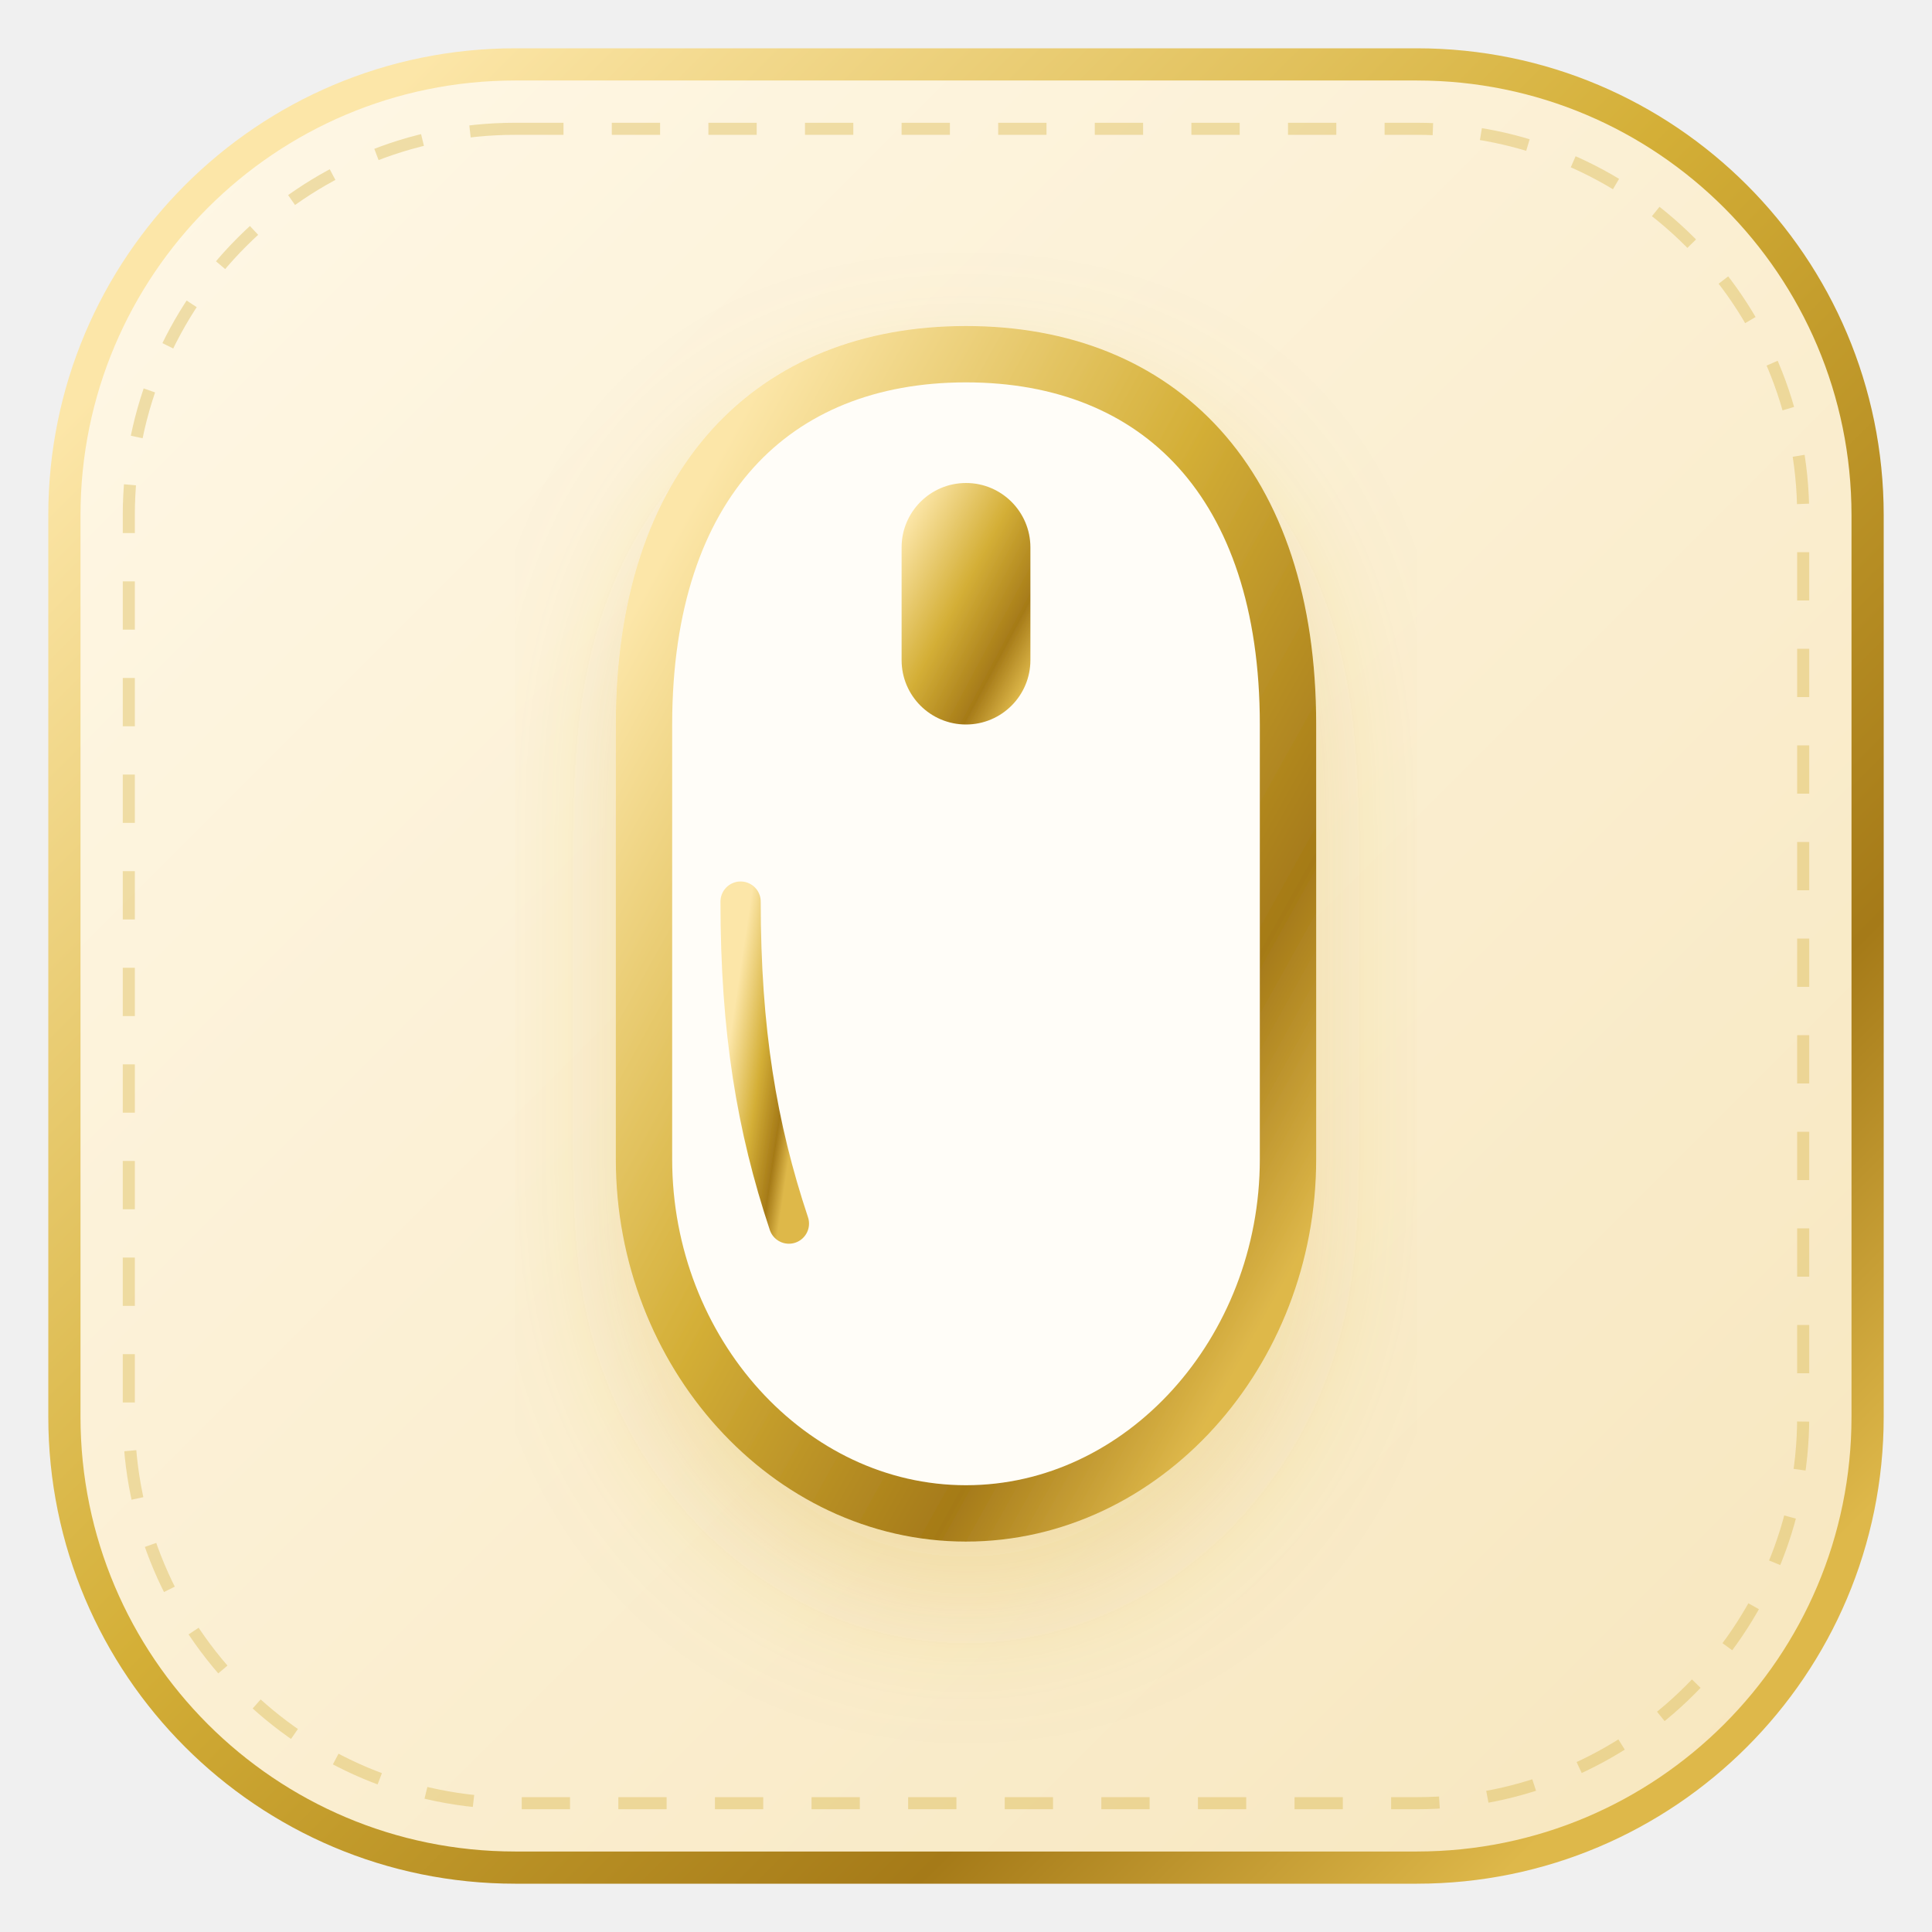
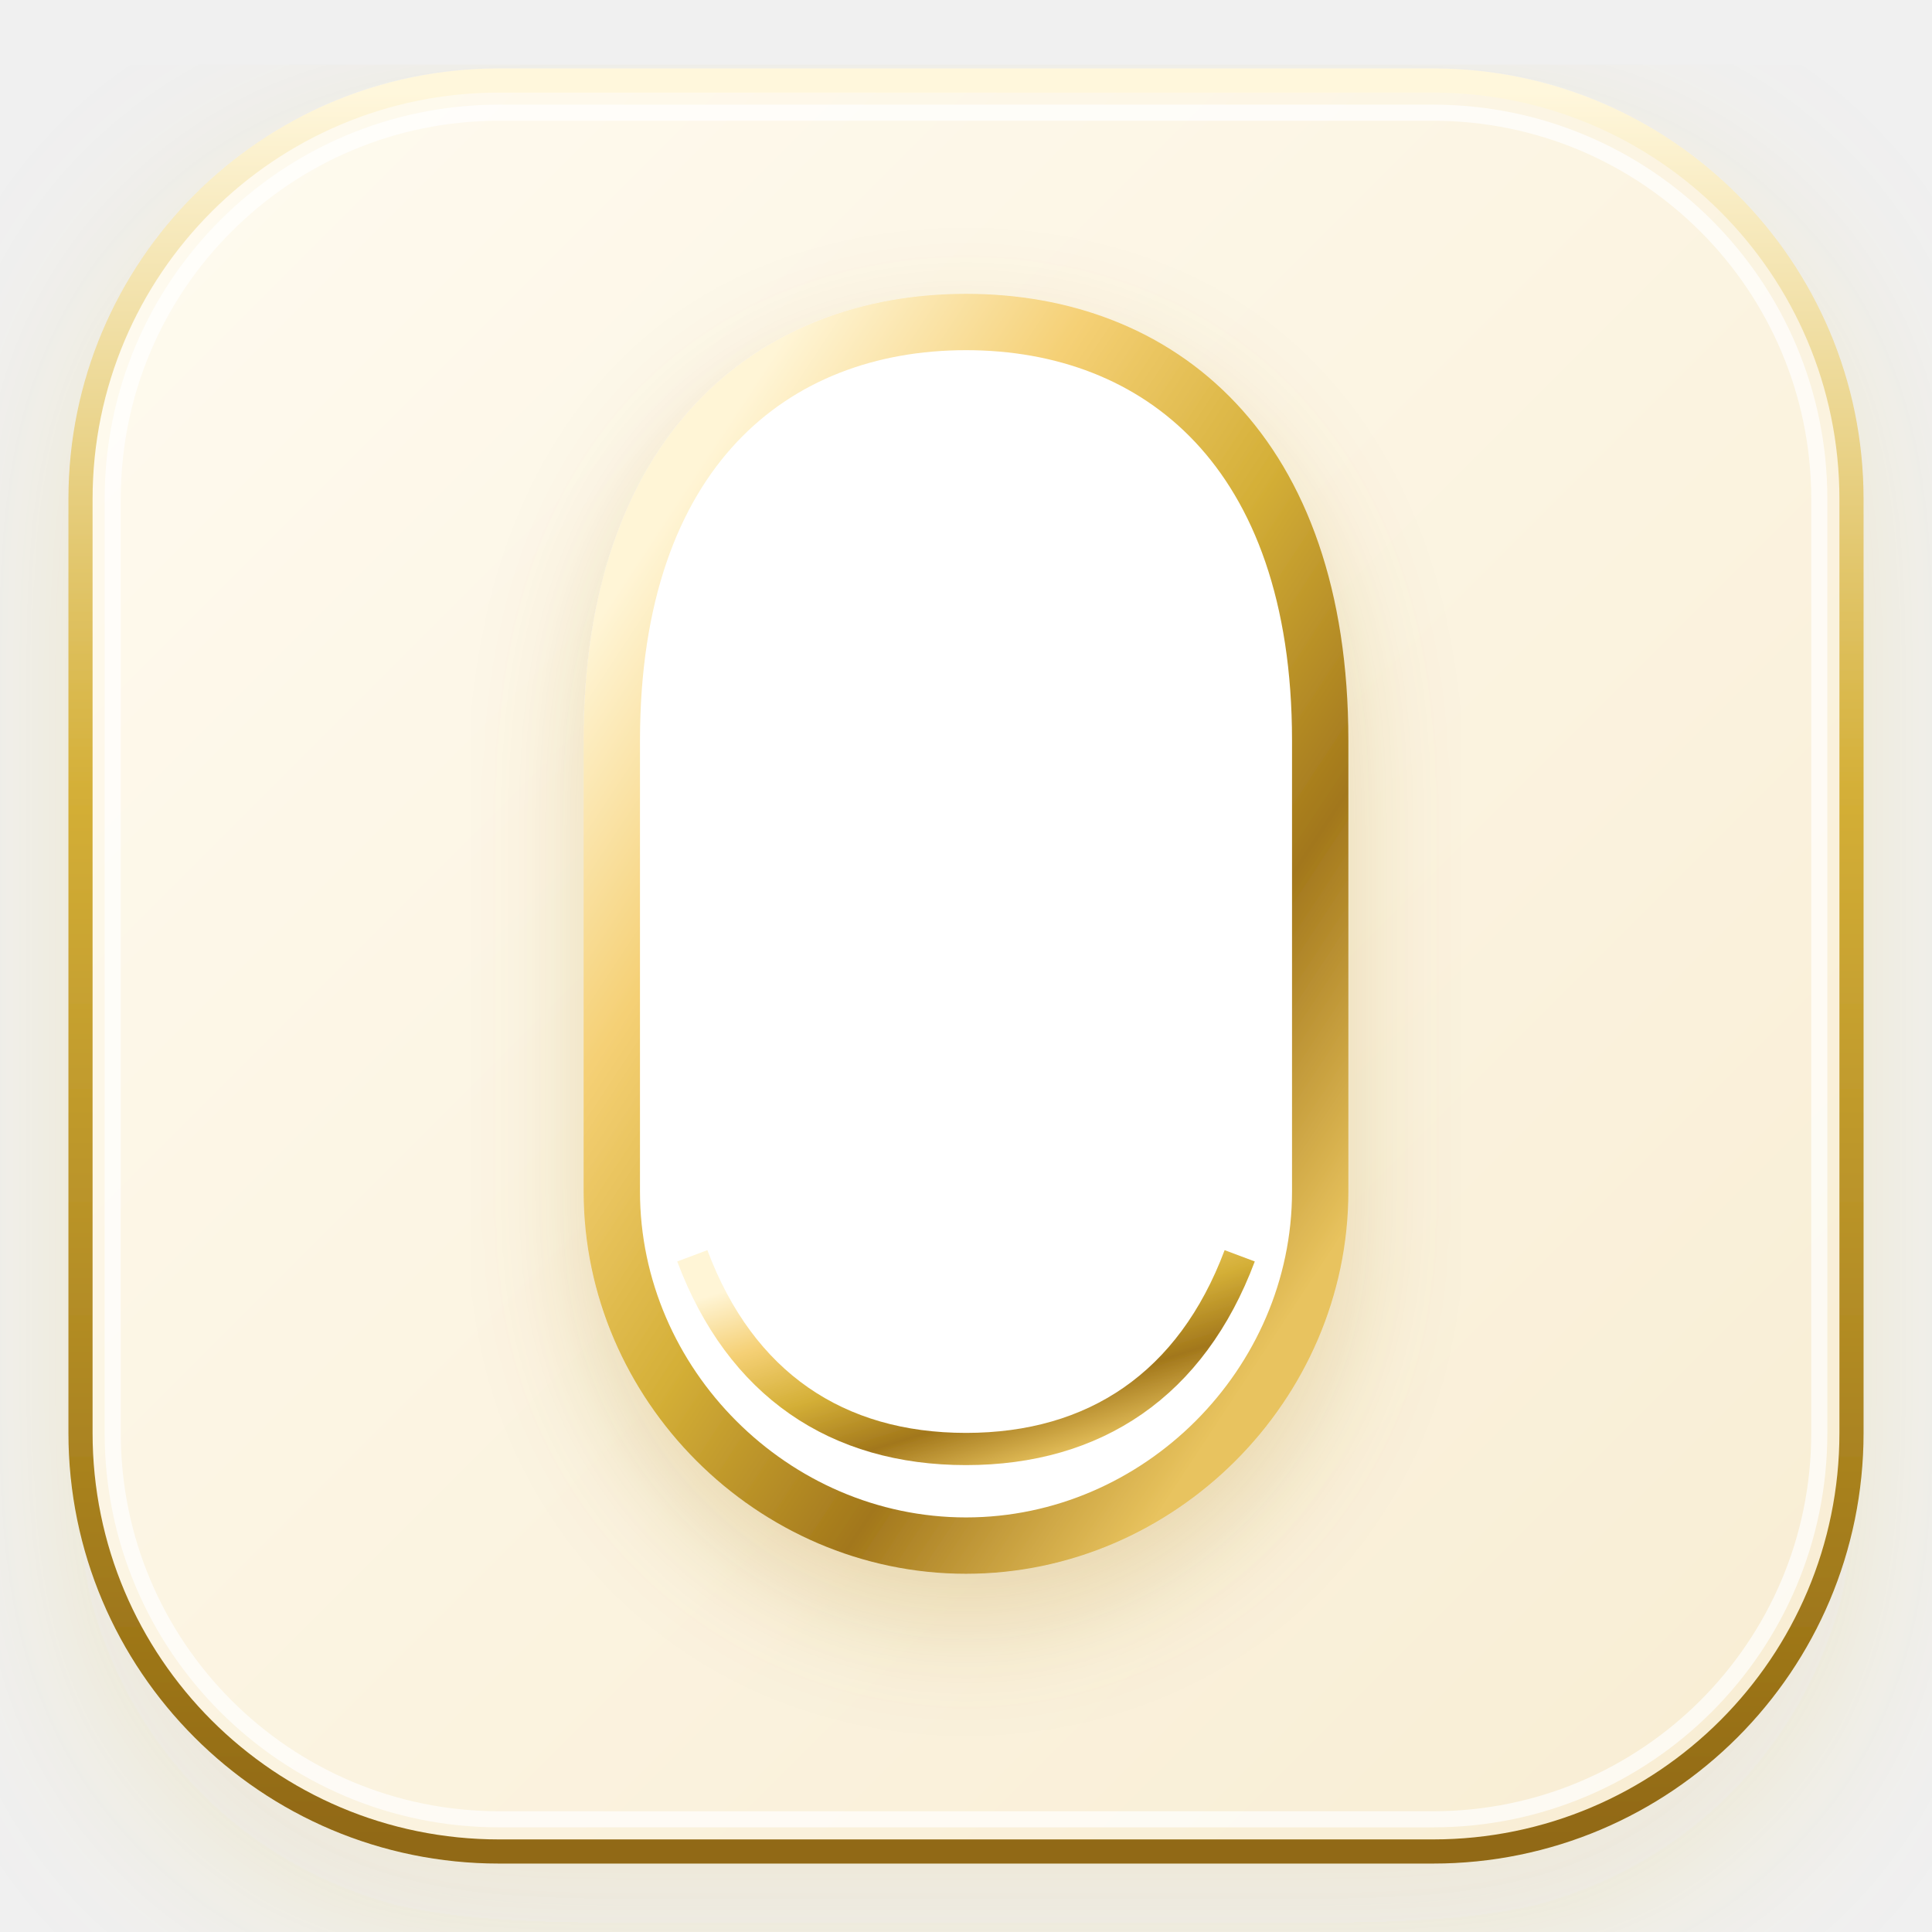
<svg xmlns="http://www.w3.org/2000/svg" viewBox="0 0 120 120" width="120" height="120" fill="none">
  <defs>
-     <linearGradient id="eltronGold" x1="10%" y1="10%" x2="90%" y2="90%">
-       <stop offset="0%" stop-color="#FCE6A8" />
-       <stop offset="45%" stop-color="#D4AF37" />
-       <stop offset="80%" stop-color="#A57A18" />
-       <stop offset="100%" stop-color="#DEB84A" />
+     <linearGradient id="appleGoldSheen" x1="15%" y1="10%" x2="85%" y2="90%">
+       <stop offset="0%" stop-color="#FFF5D6" />
+       <stop offset="25%" stop-color="#F5D075" />
+       <stop offset="50%" stop-color="#D4AF37" />
+       <stop offset="75%" stop-color="#A2771B" />
+       <stop offset="100%" stop-color="#E8C35E" />
    </linearGradient>
-     <linearGradient id="goldLight" x1="0%" y1="0%" x2="100%" y2="100%">
-       <stop offset="0%" stop-color="#FFF8E7" />
-       <stop offset="100%" stop-color="#F7E6BD" />
+     <linearGradient id="appleGoldSoft" x1="0%" y1="0%" x2="100%" y2="100%">
+       <stop offset="0%" stop-color="#FFFBF0" />
+       <stop offset="100%" stop-color="#F8EDD3" />
    </linearGradient>
-     <linearGradient id="goldBadge" x1="0%" y1="0%" x2="0%" y2="100%">
-       <stop offset="0%" stop-color="#D4AF37" />
-       <stop offset="100%" stop-color="#996E14" />
+     <linearGradient id="appleGoldRim" x1="0%" y1="0%" x2="0%" y2="100%">
+       <stop offset="0%" stop-color="#FFF7DC" />
+       <stop offset="40%" stop-color="#D4AF37" />
+       <stop offset="100%" stop-color="#916912" />
    </linearGradient>
-     <filter id="softGlow" x="-20%" y="-20%" width="140%" height="140%">
-       <feDropShadow dx="0" dy="4" stdDeviation="4" flood-color="#D4AF37" flood-opacity="0.25" />
+     <filter id="appleShadow" x="-20%" y="-20%" width="140%" height="140%">
+       <feDropShadow dx="0" dy="3" stdDeviation="3.5" flood-color="#A57A18" flood-opacity="0.22" />
+     </filter>
+     <filter id="tileShadow" x="-10%" y="-10%" width="120%" height="120%">
+       <feDropShadow dx="0" dy="4" stdDeviation="6" flood-color="#D4AF37" flood-opacity="0.16" />
    </filter>
  </defs>
-   <rect x="4" y="4" width="112" height="112" rx="28" fill="url(#goldLight)" stroke="url(#eltronGold)" stroke-width="2" />
-   <rect x="8" y="8" width="104" height="104" rx="24" fill="none" stroke="#D4AF37" stroke-width="0.75" stroke-opacity="0.35" stroke-dasharray="3 3" />
-   <g filter="url(#softGlow)">
-     <path d="M40 45 C40 30, 48 22, 60 22 C72 22, 80 30, 80 45 L80 72 C80 84, 71 94, 60 94 C49 94, 40 84, 40 72 Z" stroke="url(#eltronGold)" stroke-width="3.5" fill="#FFFDF8" />
-     <line x1="60" y1="22" x2="60" y2="48" stroke="url(#eltronGold)" stroke-width="3" />
-     <rect x="56" y="30" width="8" height="15" rx="4" fill="url(#eltronGold)" />
-     <path d="M46 56 C46 64, 47 70, 49 76" stroke="url(#eltronGold)" stroke-width="2.5" stroke-linecap="round" />
+   <rect x="5" y="5" width="110" height="110" rx="26" fill="url(#appleGoldSoft)" stroke="url(#appleGoldRim)" stroke-width="1.5" filter="url(#tileShadow)" />
+   <rect x="7" y="7" width="106" height="106" rx="24" fill="none" stroke="#FFFFFF" stroke-width="1" stroke-opacity="0.7" />
+   <g filter="url(#appleShadow)">
+     <path d="M38 46 C38 28, 48 20, 60 20 C72 20, 82 28, 82 46 L82 74 C82 86, 72 96, 60 96 C48 96, 38 86, 38 74 Z" stroke="url(#appleGoldSheen)" stroke-width="3.5" fill="#FFFFFF" />
+     <line x1="60" y1="24" x2="60" y2="48" stroke="url(#appleGoldSheen)" stroke-width="3" stroke-linecap="round" />
+     <path d="M43 78 C46 86, 52 90, 60 90 C68 90, 74 86, 77 78" stroke="url(#appleGoldSheen)" stroke-width="2" fill="none" />
  </g>
</svg>
